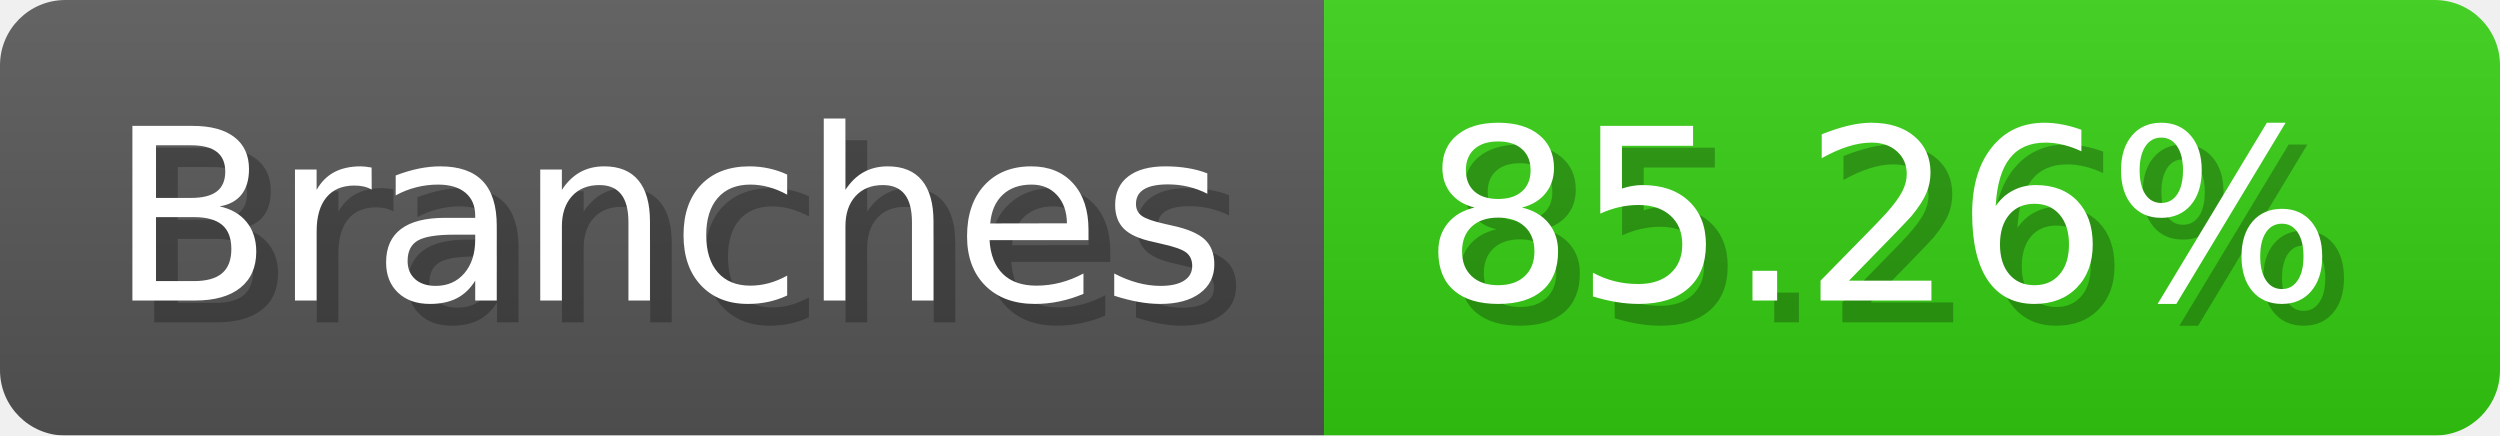
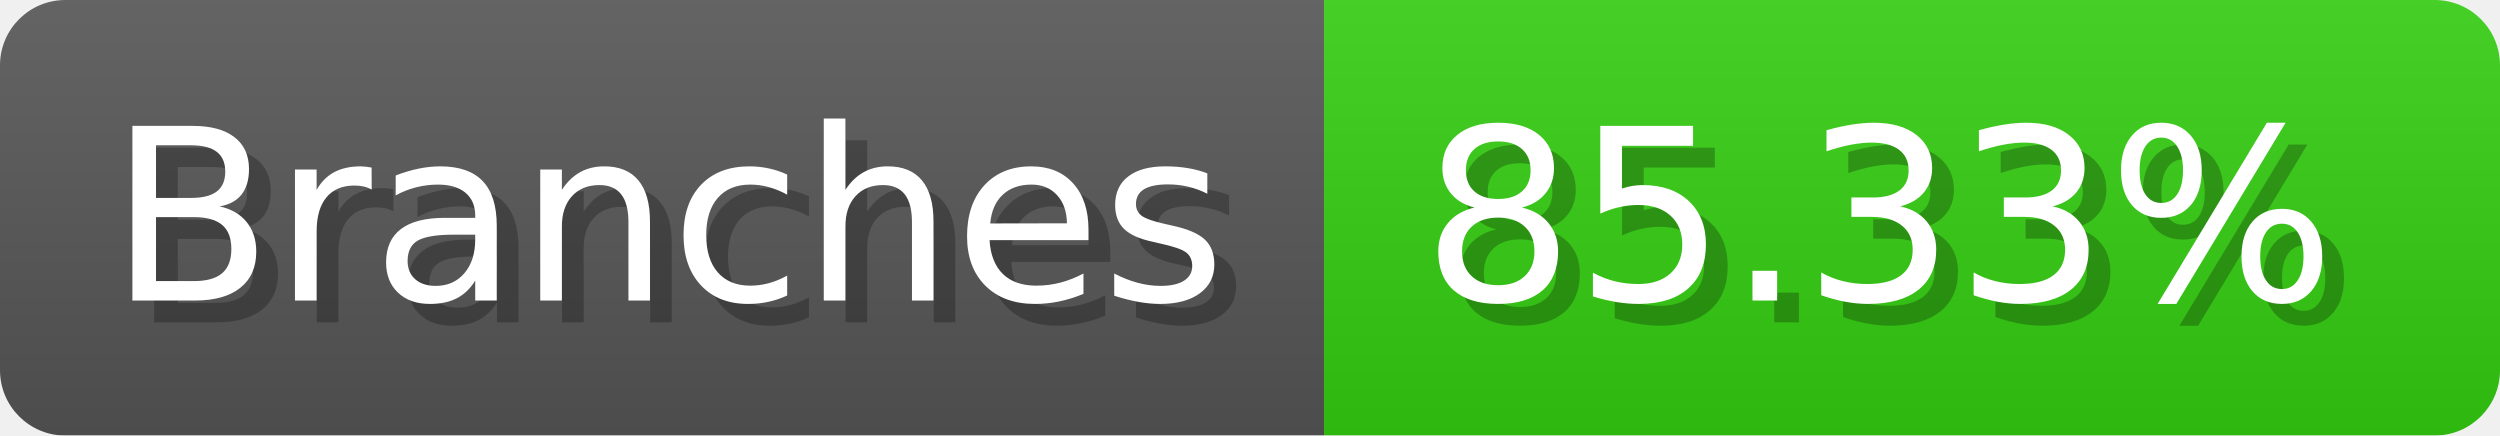
- <svg xmlns="http://www.w3.org/2000/svg" width="114.8" height="20" viewBox="0 0 1148 200" role="img" aria-label="Branches: 85.26%">
+ <svg xmlns="http://www.w3.org/2000/svg" width="114.8" height="20" viewBox="0 0 1148 200" role="img" aria-label="Branches: 85.33%">
  <linearGradient id="a" x2="0" y2="100%">
    <stop offset="0" stop-opacity=".1" stop-color="#EEE" />
    <stop offset="1" stop-opacity=".1" />
  </linearGradient>
  <mask id="m">
    <rect width="1148" height="200" rx="30" fill="#FFF" />
  </mask>
  <g mask="url(#m)">
    <rect width="608" height="200" fill="#555" />
    <rect width="540" height="200" fill="#3C1" x="608" />
    <rect width="1148" height="200" fill="url(#a)" />
  </g>
  <g aria-hidden="true" fill="#fff" text-anchor="start" font-family="Verdana,DejaVu Sans,sans-serif" font-size="110">
    <text x="60" y="148" textLength="508" fill="#000" opacity="0.25">Branches</text>
    <text x="50" y="138" textLength="508">Branches</text>
-     <text x="663" y="148" textLength="440" fill="#000" opacity="0.25">85.26%</text>
-     <text x="653" y="138" textLength="440">85.26%</text>
+     <text x="663" y="148" textLength="440" fill="#000" opacity="0.25">85.33%</text>
+     <text x="653" y="138" textLength="440">85.33%</text>
  </g>
</svg>
